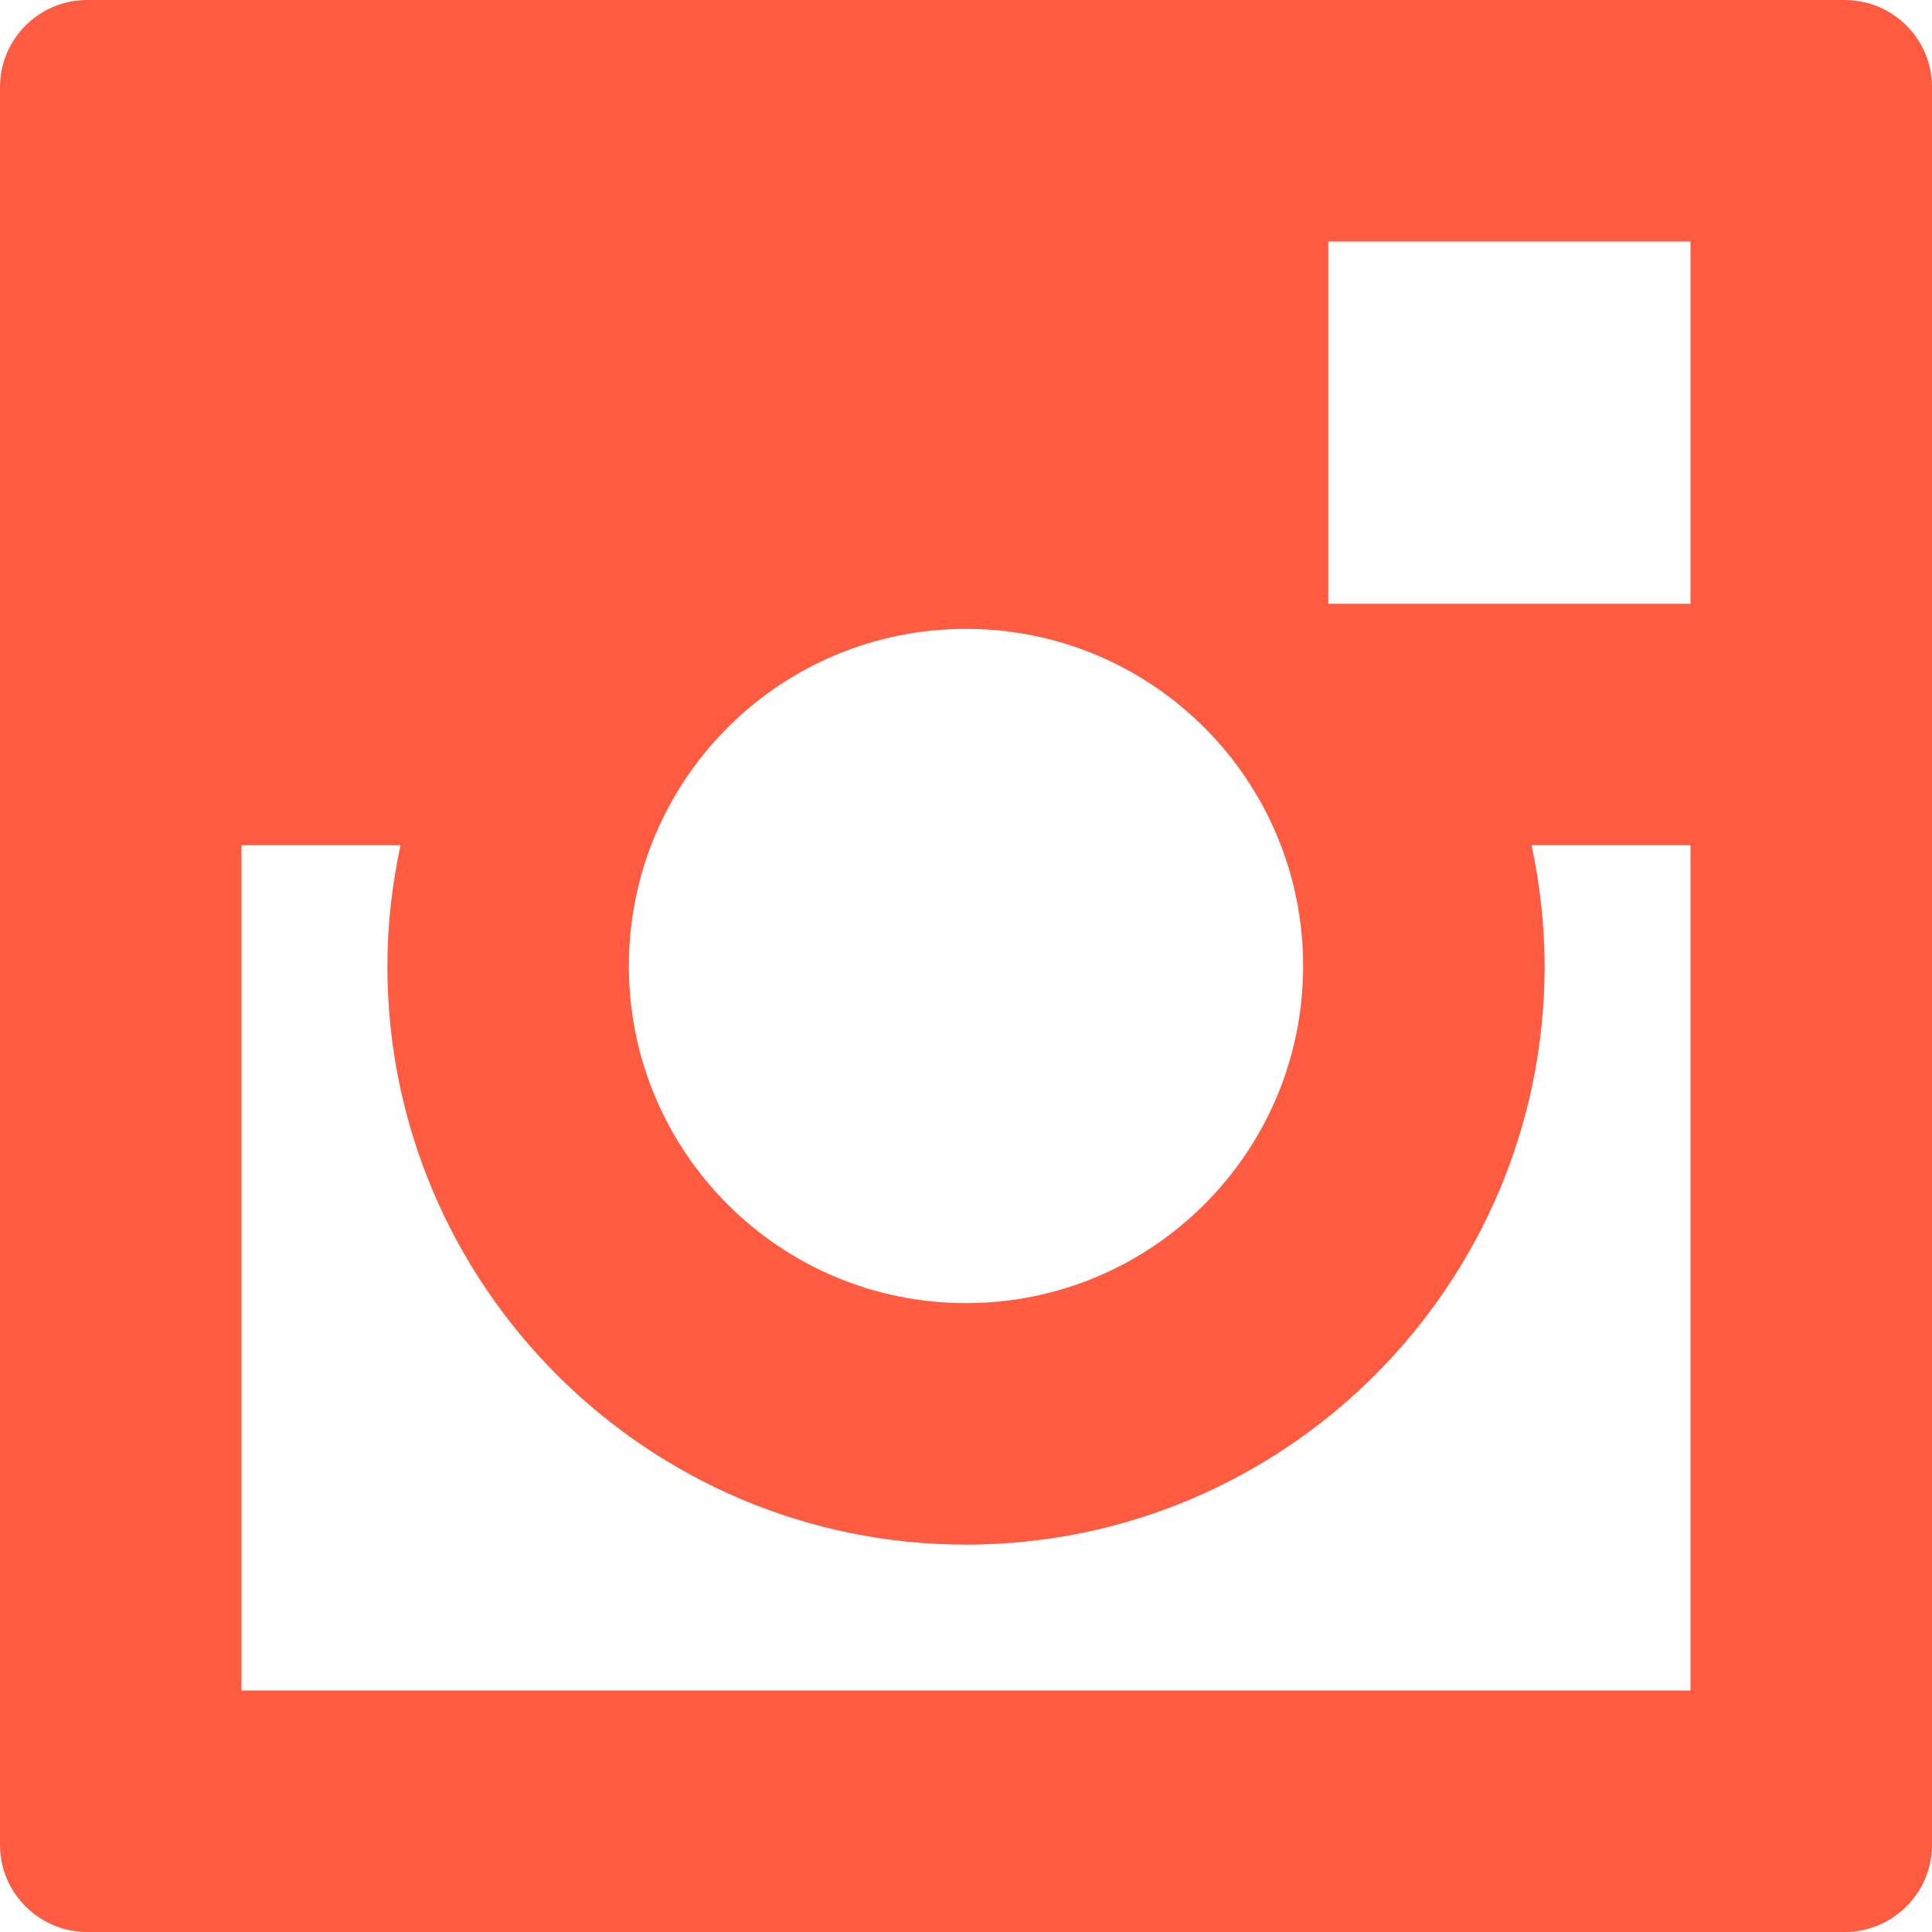
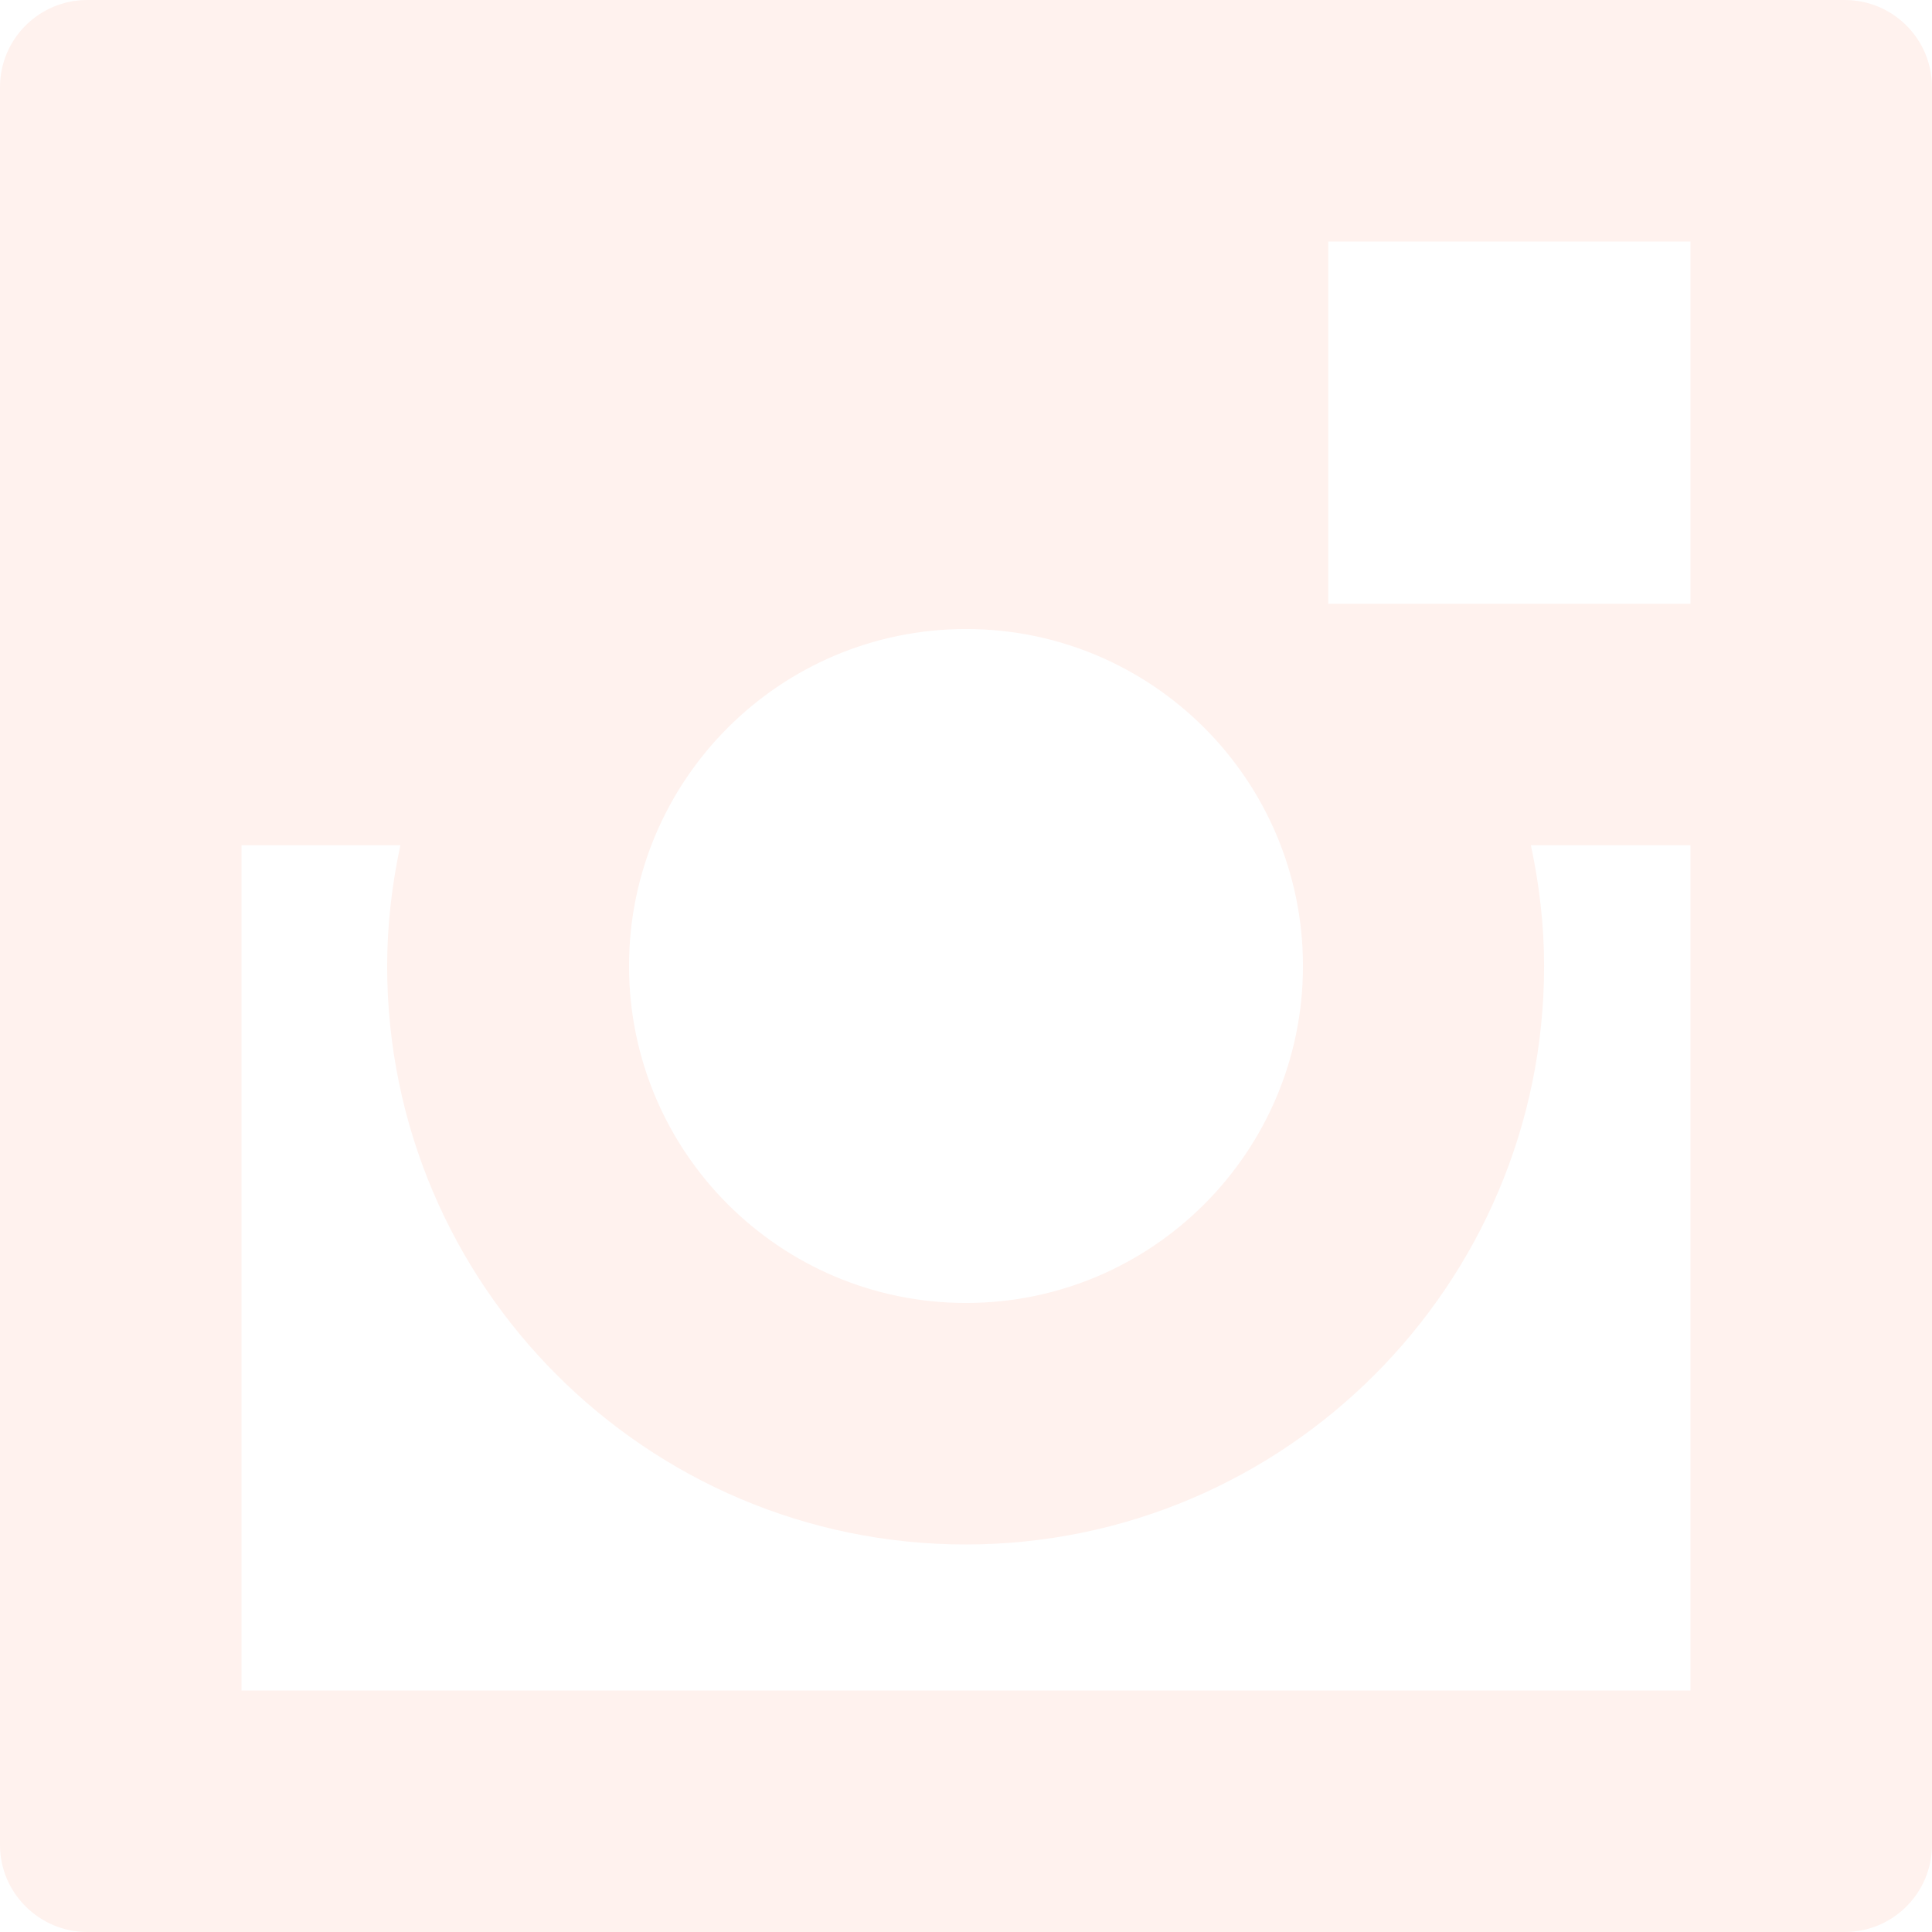
- <svg xmlns="http://www.w3.org/2000/svg" version="1.1" id="Capa_1" x="0px" y="0px" viewBox="0 0 486.392 486.392" style="enable-background:new 0 0 486.392 486.392;" xml:space="preserve" width="512px" height="512px">
+ <svg xmlns="http://www.w3.org/2000/svg" version="1.1" id="Capa_1" x="0px" y="0px" viewBox="0 0 512 512" style="enable-background:new 0 0 512 512;" xml:space="preserve">
+   <style type="text/css">
+ 	.st0{fill:#FFF2EE;}
+ </style>
  <g>
    <g>
-       <path d="M464.413,0H21.948C9.849,0,0,9.819,0,21.918v442.555c0,12.069,9.849,21.918,21.948,21.918h442.464    c12.129,0,21.979-9.849,21.979-21.918V21.918C486.392,9.819,476.542,0,464.413,0z M243.196,158.32    c46.876,0,84.875,37.999,84.875,84.875s-37.999,84.875-84.875,84.875s-84.875-37.999-84.875-84.875S196.32,158.32,243.196,158.32z     M425.593,425.593H60.799V212.796h40.036c-2.098,9.819-3.314,19.972-3.314,30.399c0,80.346,65.359,145.674,145.674,145.674    c80.346,0,145.674-65.328,145.674-145.674c0-10.427-1.216-20.58-3.283-30.399h40.006V425.593z M425.593,151.997h-91.198V60.799    h91.198V151.997z" fill="#ff5b41" />
+       <path class="st0" d="M488.9,0H23.1C10.4,0,0,10.3,0,23.1v465.9C0,501.6,10.4,512,23.1,512h465.8c12.8,0,23.1-10.4,23.1-23.1V23.1    C512,10.3,501.6,0,488.9,0z M256,166.7c49.3,0,89.3,40,89.3,89.3s-40,89.3-89.3,89.3s-89.3-40-89.3-89.3S206.7,166.7,256,166.7z     M448,448H64V224h42.1c-2.2,10.3-3.5,21-3.5,32c0,84.6,68.8,153.3,153.3,153.3c84.6,0,153.3-68.8,153.3-153.3    c0-11-1.3-21.7-3.5-32H448L448,448L448,448z M448,160h-96V64h96V160z" />
    </g>
-     <g>
- 	</g>
-     <g>
- 	</g>
-     <g>
- 	</g>
-     <g>
- 	</g>
-     <g>
- 	</g>
-     <g>
- 	</g>
-     <g>
- 	</g>
-     <g>
- 	</g>
-     <g>
- 	</g>
-     <g>
- 	</g>
-     <g>
- 	</g>
-     <g>
- 	</g>
-     <g>
- 	</g>
-     <g>
- 	</g>
-     <g>
- 	</g>
  </g>
-   <g>
- </g>
-   <g>
- </g>
-   <g>
- </g>
-   <g>
- </g>
-   <g>
- </g>
-   <g>
- </g>
-   <g>
- </g>
-   <g>
- </g>
-   <g>
- </g>
-   <g>
- </g>
-   <g>
- </g>
-   <g>
- </g>
-   <g>
- </g>
-   <g>
- </g>
-   <g>
- </g>
</svg>
